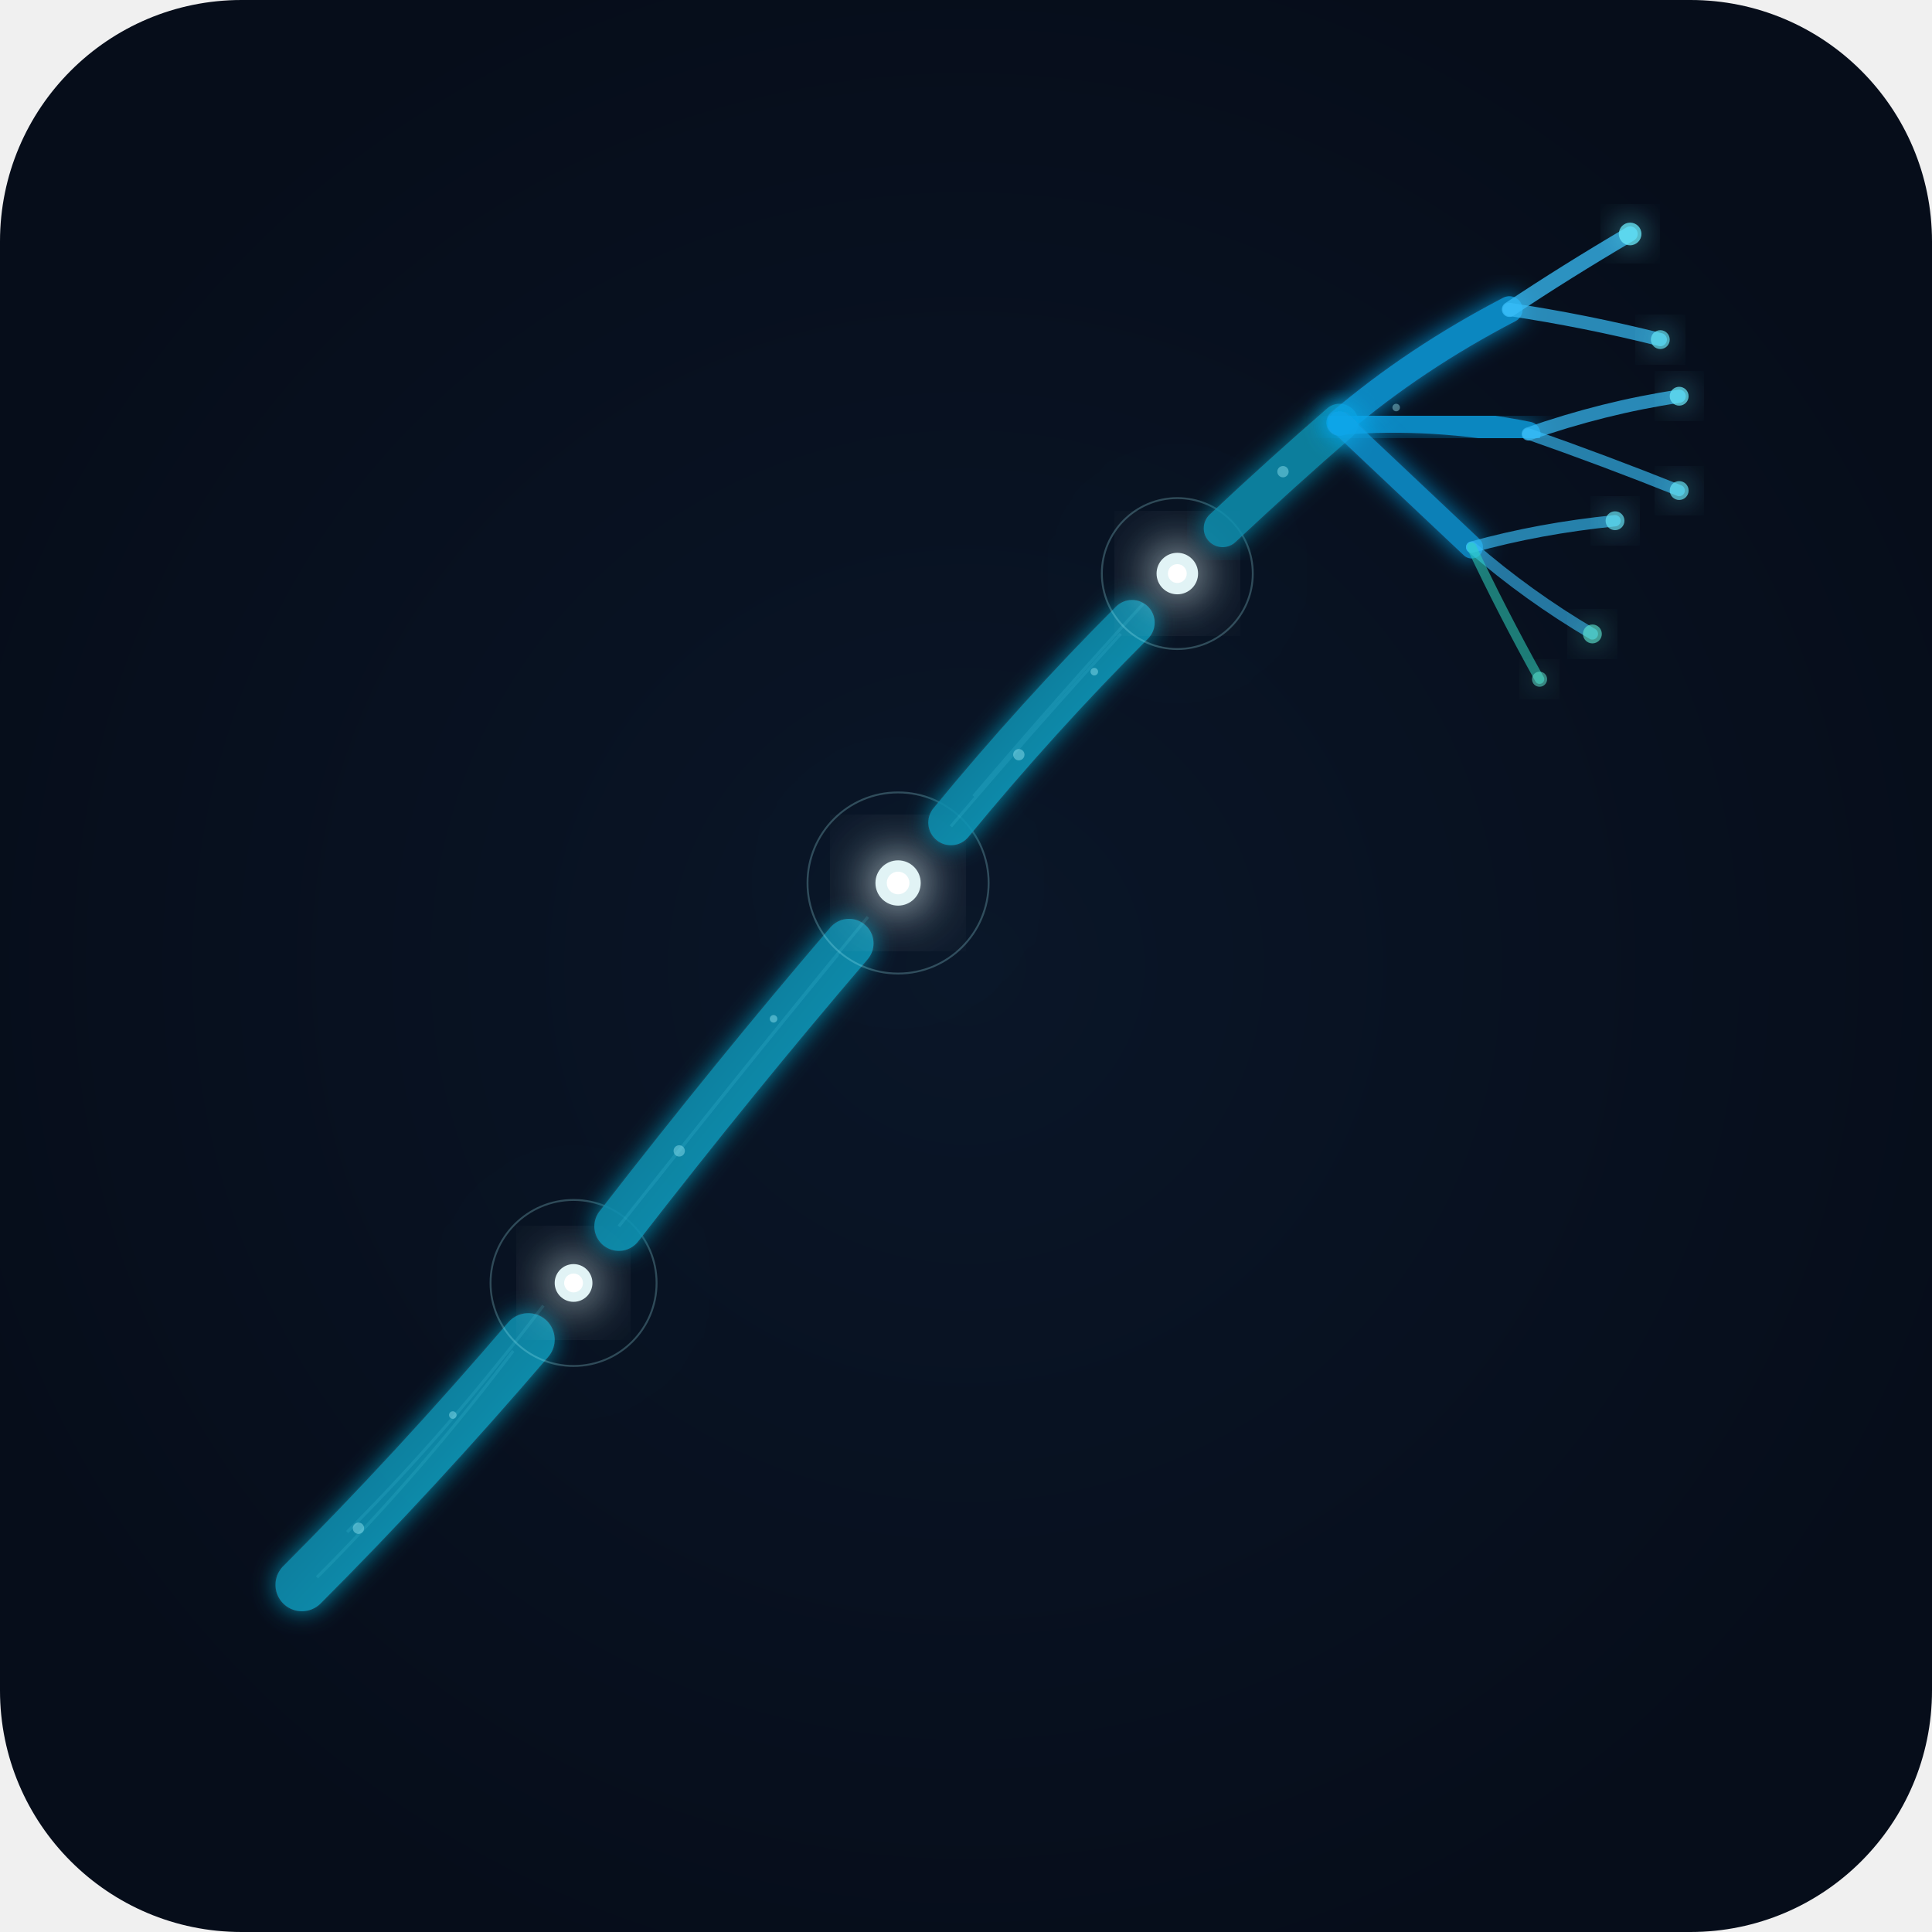
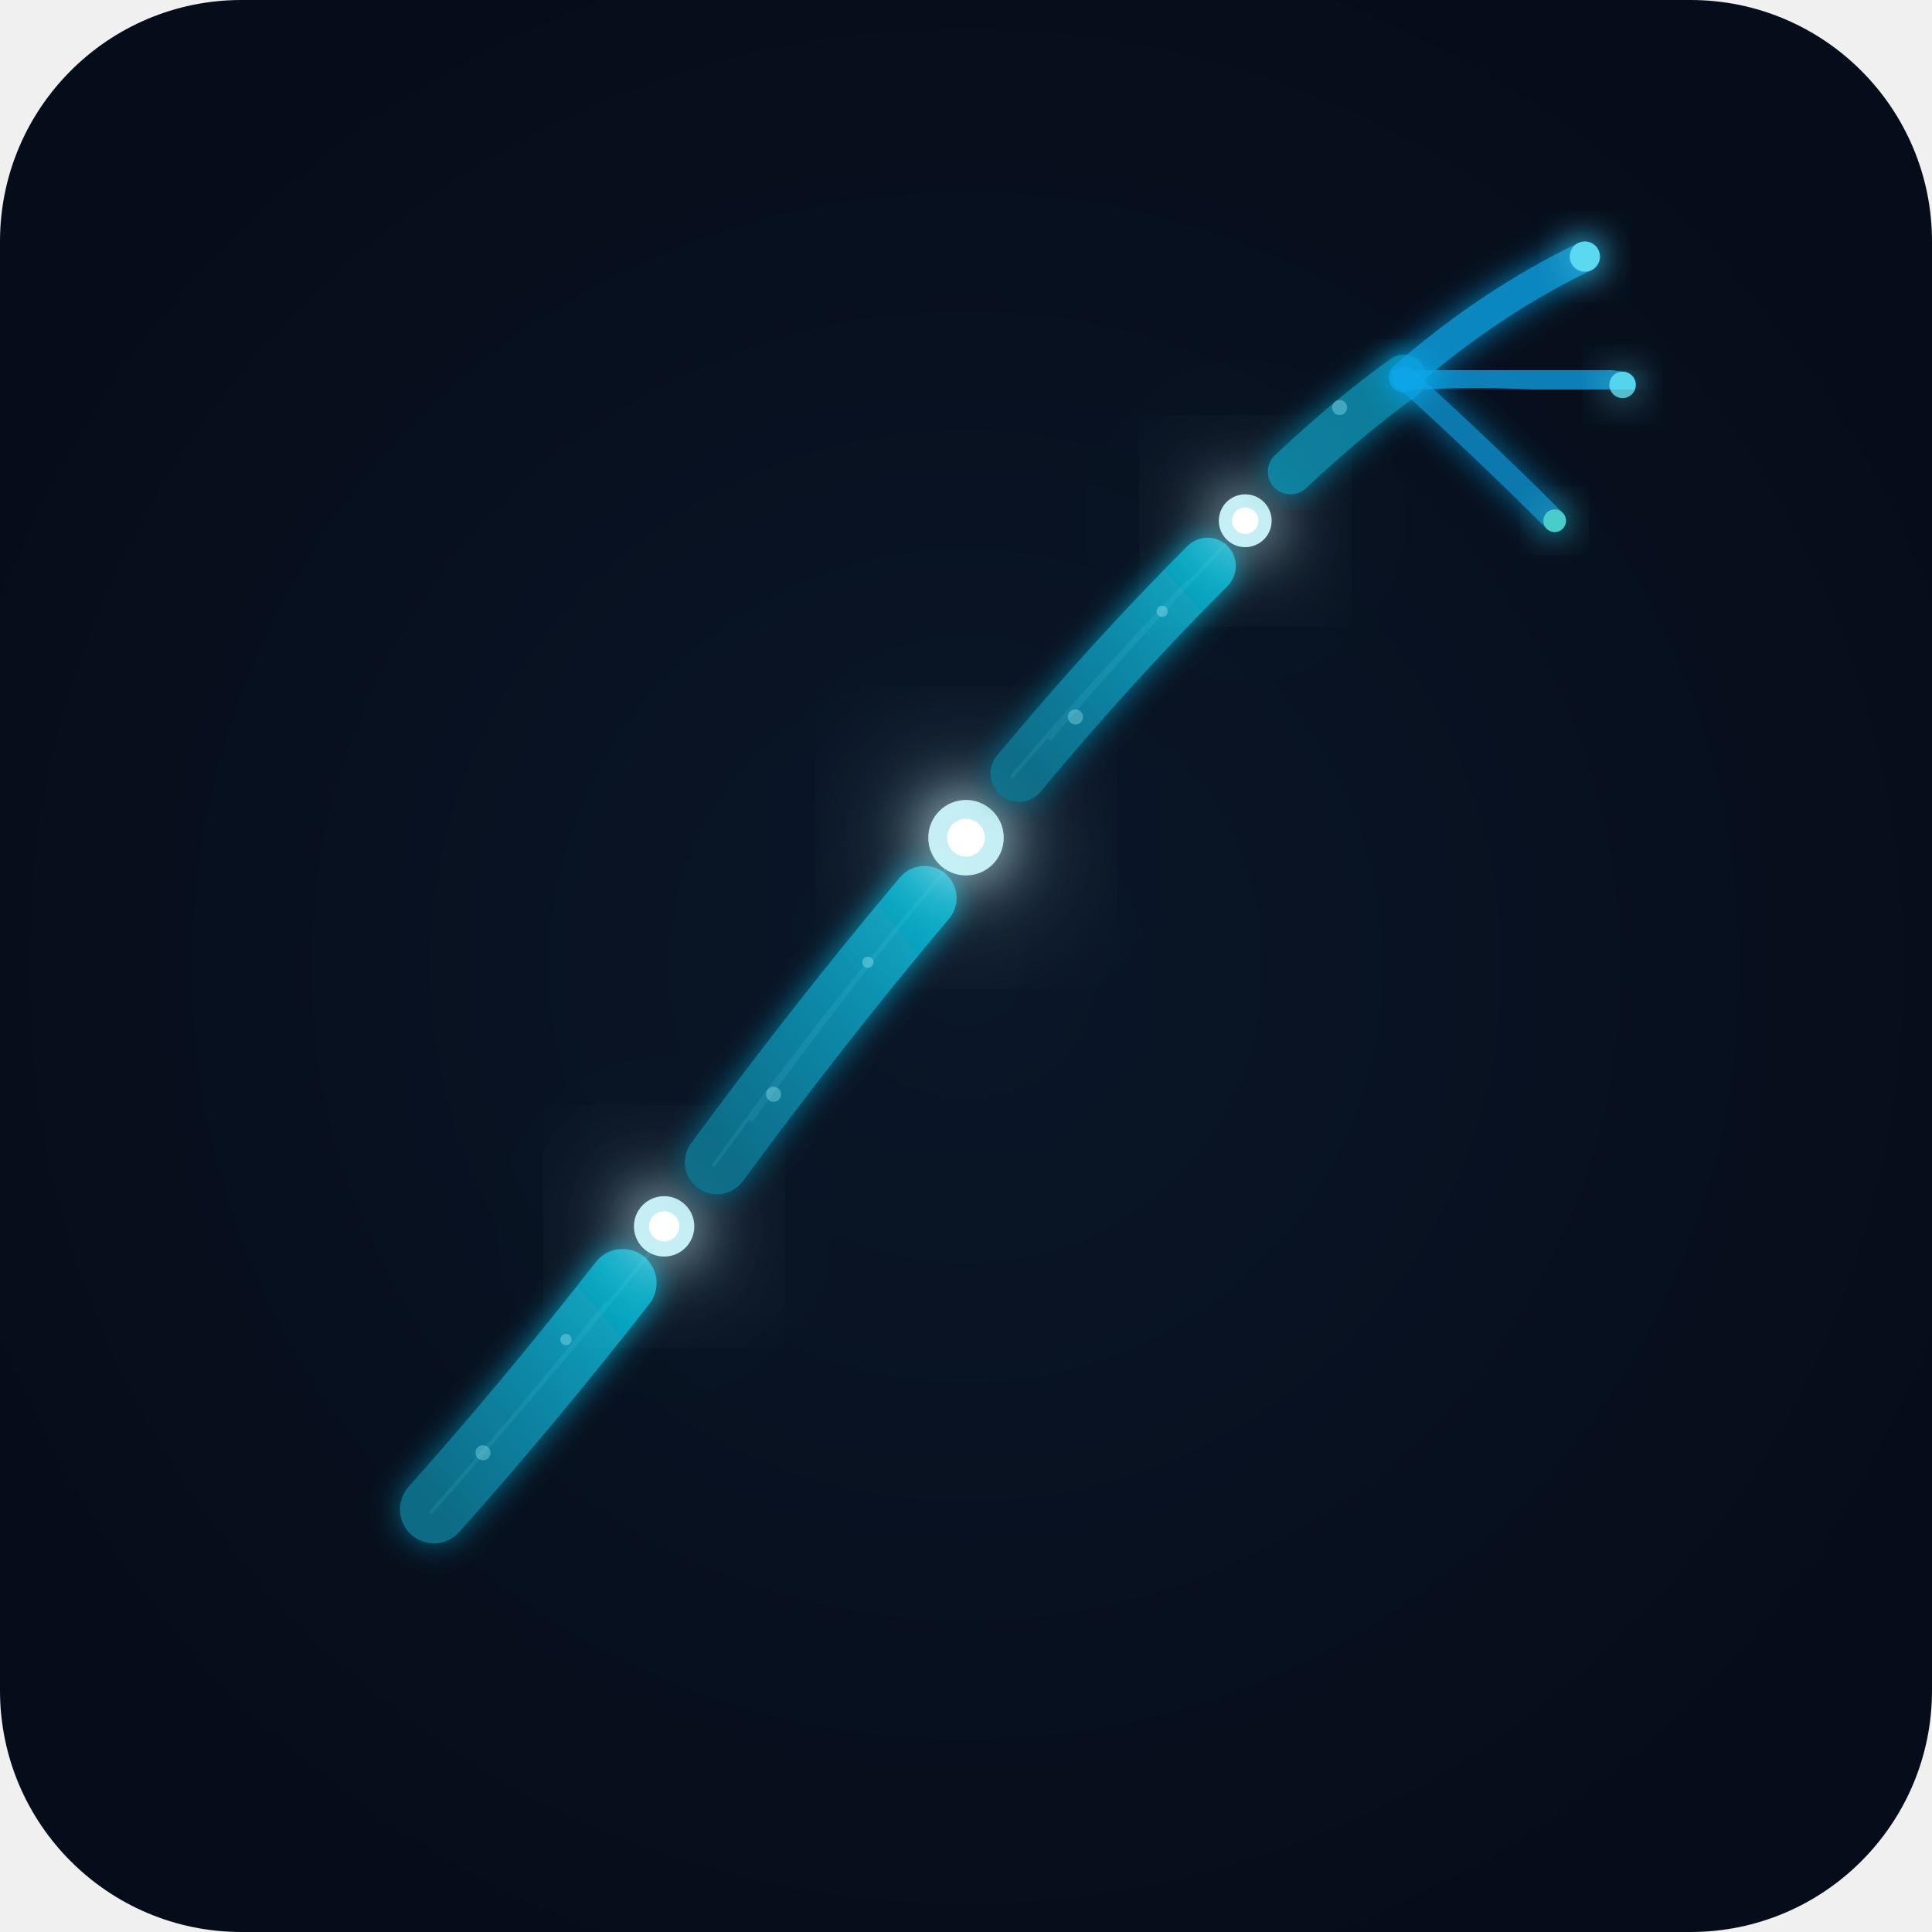
<svg xmlns="http://www.w3.org/2000/svg" viewBox="0 0 512 512" width="512" height="512">
  <defs>
    <radialGradient id="bg" cx="50%" cy="50%" r="55%">
      <stop offset="0%" stop-color="#0a1628" />
      <stop offset="100%" stop-color="#060d1a" />
    </radialGradient>
-     <linearGradient id="axon" x1="0" y1="0" x2="1" y2="1">
+     <linearGradient id="axon" x1="0" y1="1" x2="1" y2="0">
      <stop offset="0%" stop-color="#0e7490" />
      <stop offset="50%" stop-color="#0891b2" />
      <stop offset="100%" stop-color="#06b6d4" />
    </linearGradient>
-     <linearGradient id="branch" x1="0" y1="0" x2="1" y2="0">
-       <stop offset="0%" stop-color="#06b6d4" />
-       <stop offset="100%" stop-color="#3b82f6" />
-     </linearGradient>
-     <filter id="nodeGlow" x="-100%" y="-100%" width="300%" height="300%">
-       <feGaussianBlur stdDeviation="6" result="blur1" />
-       <feGaussianBlur stdDeviation="12" result="blur2" />
+     <filter id="nodeGlow" x="-150%" y="-150%" width="400%" height="400%">
+       <feGaussianBlur stdDeviation="8" result="blur1" />
+       <feGaussianBlur stdDeviation="16" result="blur2" />
      <feMerge>
        <feMergeNode in="blur2" />
        <feMergeNode in="blur1" />
        <feMergeNode in="SourceGraphic" />
      </feMerge>
    </filter>
-     <filter id="axonGlow" x="-30%" y="-30%" width="160%" height="160%">
-       <feGaussianBlur stdDeviation="3" result="blur" />
-       <feMerge>
-         <feMergeNode in="blur" />
-         <feMergeNode in="SourceGraphic" />
-       </feMerge>
-     </filter>
-     <filter id="tipGlow" x="-80%" y="-80%" width="260%" height="260%">
+     <filter id="axonGlow" x="-40%" y="-40%" width="180%" height="180%">
      <feGaussianBlur stdDeviation="4" result="blur" />
      <feMerge>
        <feMergeNode in="blur" />
        <feMergeNode in="SourceGraphic" />
      </feMerge>
    </filter>
-     <filter id="pulseGlow" x="-200%" y="-200%" width="500%" height="500%">
-       <feGaussianBlur stdDeviation="18" result="blur" />
+     <filter id="tipGlow" x="-100%" y="-100%" width="300%" height="300%">
+       <feGaussianBlur stdDeviation="5" result="blur" />
+       <feMerge>
+         <feMergeNode in="blur" />
+         <feMergeNode in="SourceGraphic" />
+       </feMerge>
+     </filter>
+     <filter id="pulseGlow" x="-250%" y="-250%" width="600%" height="600%">
+       <feGaussianBlur stdDeviation="22" result="blur" />
      <feMerge>
        <feMergeNode in="blur" />
      </feMerge>
    </filter>
  </defs>
  <rect width="512" height="512" rx="64" fill="url(#bg)" />
-   <path d="M 80 420 Q 110 390 140 355" stroke="url(#axon)" stroke-width="14" stroke-linecap="round" fill="none" filter="url(#axonGlow)" opacity="0.9" />
-   <circle cx="152" cy="340" r="22" fill="none" stroke="#67e8f9" stroke-width="1" opacity="0.15" filter="url(#pulseGlow)" />
-   <circle cx="152" cy="340" r="22" fill="none" stroke="#a5f3fc" stroke-width="0.5" opacity="0.25" />
-   <circle cx="152" cy="340" r="5" fill="#ecfeff" filter="url(#nodeGlow)" opacity="0.95" />
-   <circle cx="152" cy="340" r="2.5" fill="#ffffff" />
-   <path d="M 164 325 Q 195 285 225 250" stroke="url(#axon)" stroke-width="13" stroke-linecap="round" fill="none" filter="url(#axonGlow)" opacity="0.9" />
-   <circle cx="238" cy="234" r="24" fill="none" stroke="#67e8f9" stroke-width="1" opacity="0.15" filter="url(#pulseGlow)" />
-   <circle cx="238" cy="234" r="24" fill="none" stroke="#a5f3fc" stroke-width="0.5" opacity="0.25" />
-   <circle cx="238" cy="234" r="6" fill="#ecfeff" filter="url(#nodeGlow)" opacity="0.95" />
-   <circle cx="238" cy="234" r="3" fill="#ffffff" />
-   <path d="M 252 218 Q 275 190 300 165" stroke="url(#axon)" stroke-width="12" stroke-linecap="round" fill="none" filter="url(#axonGlow)" opacity="0.9" />
-   <circle cx="312" cy="152" r="20" fill="none" stroke="#67e8f9" stroke-width="1" opacity="0.15" filter="url(#pulseGlow)" />
-   <circle cx="312" cy="152" r="20" fill="none" stroke="#a5f3fc" stroke-width="0.5" opacity="0.25" />
-   <circle cx="312" cy="152" r="5.5" fill="#ecfeff" filter="url(#nodeGlow)" opacity="0.95" />
-   <circle cx="312" cy="152" r="2.5" fill="#ffffff" />
-   <path d="M 324 140 Q 340 125 355 112" stroke="#0891b2" stroke-width="10" stroke-linecap="round" fill="none" filter="url(#axonGlow)" opacity="0.85" />
-   <path d="M 355 112 Q 375 95 400 82" stroke="#0ea5e9" stroke-width="7" stroke-linecap="round" fill="none" filter="url(#axonGlow)" opacity="0.8" />
-   <path d="M 400 82 Q 415 72 432 62" stroke="#38bdf8" stroke-width="4" stroke-linecap="round" fill="none" opacity="0.75" />
-   <path d="M 400 82 Q 420 85 440 90" stroke="#38bdf8" stroke-width="3.5" stroke-linecap="round" fill="none" opacity="0.7" />
-   <circle cx="432" cy="62" r="3" fill="#67e8f9" filter="url(#tipGlow)" opacity="0.8" />
-   <circle cx="440" cy="90" r="2.5" fill="#67e8f9" filter="url(#tipGlow)" opacity="0.7" />
-   <path d="M 355 112 Q 380 110 405 115" stroke="#0ea5e9" stroke-width="6.5" stroke-linecap="round" fill="none" filter="url(#axonGlow)" opacity="0.8" />
-   <path d="M 405 115 Q 425 108 445 105" stroke="#38bdf8" stroke-width="3.5" stroke-linecap="round" fill="none" opacity="0.7" />
-   <path d="M 405 115 Q 425 122 445 130" stroke="#38bdf8" stroke-width="3" stroke-linecap="round" fill="none" opacity="0.65" />
-   <circle cx="445" cy="105" r="2.5" fill="#67e8f9" filter="url(#tipGlow)" opacity="0.75" />
-   <circle cx="445" cy="130" r="2.5" fill="#67e8f9" filter="url(#tipGlow)" opacity="0.7" />
-   <path d="M 355 112 Q 372 128 390 145" stroke="#0ea5e9" stroke-width="6" stroke-linecap="round" fill="none" filter="url(#axonGlow)" opacity="0.75" />
-   <path d="M 390 145 Q 408 140 428 138" stroke="#38bdf8" stroke-width="3" stroke-linecap="round" fill="none" opacity="0.65" />
-   <path d="M 390 145 Q 405 158 422 168" stroke="#38bdf8" stroke-width="3" stroke-linecap="round" fill="none" opacity="0.6" />
-   <path d="M 390 145 Q 398 162 408 180" stroke="#2dd4bf" stroke-width="2.5" stroke-linecap="round" fill="none" opacity="0.55" />
-   <circle cx="428" cy="138" r="2.5" fill="#67e8f9" filter="url(#tipGlow)" opacity="0.7" />
-   <circle cx="422" cy="168" r="2.5" fill="#5eead4" filter="url(#tipGlow)" opacity="0.65" />
-   <circle cx="408" cy="180" r="2" fill="#5eead4" filter="url(#tipGlow)" opacity="0.55" />
-   <g opacity="0.12" stroke="#67e8f9" stroke-width="0.8" fill="none">
-     <path d="M 88 412 Q 115 385 140 352" transform="translate(4,-6)" />
-     <path d="M 88 412 Q 115 385 140 352" transform="translate(-4,6)" />
-     <path d="M 168 320 Q 198 282 226 248" transform="translate(4,-5)" />
-     <path d="M 168 320 Q 198 282 226 248" transform="translate(-4,5)" />
-     <path d="M 255 215 Q 278 188 300 164" transform="translate(3,-4)" />
-     <path d="M 255 215 Q 278 188 300 164" transform="translate(-3,4)" />
+   <path d="M 115 400 Q 140 372 165 340" stroke="url(#axon)" stroke-width="18" stroke-linecap="round" fill="none" filter="url(#axonGlow)" opacity="0.9" />
+   <circle cx="176" cy="325" r="28" fill="none" stroke="#67e8f9" stroke-width="1.5" opacity="0.12" filter="url(#pulseGlow)" />
+   <circle cx="176" cy="325" r="8" fill="#cffafe" filter="url(#nodeGlow)" opacity="0.95" />
+   <circle cx="176" cy="325" r="4" fill="#ffffff" />
+   <path d="M 190 308 Q 218 270 245 238" stroke="url(#axon)" stroke-width="17" stroke-linecap="round" fill="none" filter="url(#axonGlow)" opacity="0.9" />
+   <circle cx="256" cy="222" r="32" fill="none" stroke="#67e8f9" stroke-width="1.5" opacity="0.14" filter="url(#pulseGlow)" />
+   <circle cx="256" cy="222" r="10" fill="#cffafe" filter="url(#nodeGlow)" opacity="0.95" />
+   <circle cx="256" cy="222" r="5" fill="#ffffff" />
+   <path d="M 270 205 Q 295 175 320 150" stroke="url(#axon)" stroke-width="15" stroke-linecap="round" fill="none" filter="url(#axonGlow)" opacity="0.9" />
+   <circle cx="330" cy="138" r="26" fill="none" stroke="#67e8f9" stroke-width="1.5" opacity="0.12" filter="url(#pulseGlow)" />
+   <circle cx="330" cy="138" r="7" fill="#cffafe" filter="url(#nodeGlow)" opacity="0.95" />
+   <circle cx="330" cy="138" r="3.5" fill="#ffffff" />
+   <path d="M 342 125 Q 358 110 372 100" stroke="#0891b2" stroke-width="12" stroke-linecap="round" fill="none" filter="url(#axonGlow)" opacity="0.85" />
+   <path d="M 372 100 Q 395 80 420 68" stroke="#0ea5e9" stroke-width="8" stroke-linecap="round" fill="none" filter="url(#axonGlow)" opacity="0.8" />
+   <circle cx="420" cy="68" r="4" fill="#67e8f9" filter="url(#tipGlow)" opacity="0.85" />
+   <path d="M 372 100 Q 400 98 430 102" stroke="#0ea5e9" stroke-width="7" stroke-linecap="round" fill="none" filter="url(#axonGlow)" opacity="0.75" />
+   <circle cx="430" cy="102" r="3.5" fill="#67e8f9" filter="url(#tipGlow)" opacity="0.8" />
+   <path d="M 372 100 Q 392 118 412 138" stroke="#0ea5e9" stroke-width="6" stroke-linecap="round" fill="none" filter="url(#axonGlow)" opacity="0.7" />
+   <circle cx="412" cy="138" r="3" fill="#5eead4" filter="url(#tipGlow)" opacity="0.75" />
+   <g opacity="0.1" stroke="#67e8f9" stroke-width="1" fill="none">
+     <path d="M 120 394 Q 143 368 167 338" transform="translate(6,-7)" />
+     <path d="M 120 394 Q 143 368 167 338" transform="translate(-6,7)" />
+     <path d="M 194 303 Q 220 267 246 236" transform="translate(5,-6)" />
+     <path d="M 194 303 Q 220 267 246 236" transform="translate(-5,6)" />
+     <path d="M 273 201 Q 297 173 320 149" transform="translate(5,-5)" />
+     <path d="M 273 201 Q 297 173 320 149" transform="translate(-5,5)" />
  </g>
-   <g opacity="0.4">
-     <circle cx="95" cy="405" r="1.5" fill="#a5f3fc" />
-     <circle cx="120" cy="375" r="1" fill="#a5f3fc" />
-     <circle cx="180" cy="305" r="1.5" fill="#a5f3fc" />
-     <circle cx="205" cy="270" r="1" fill="#a5f3fc" />
-     <circle cx="270" cy="200" r="1.5" fill="#a5f3fc" />
-     <circle cx="290" cy="178" r="1" fill="#a5f3fc" />
-     <circle cx="340" cy="125" r="1.5" fill="#a5f3fc" />
-     <circle cx="370" cy="108" r="1" fill="#a5f3fc" />
+   <g opacity="0.35">
+     <circle cx="128" cy="385" r="2" fill="#a5f3fc" />
+     <circle cx="150" cy="355" r="1.5" fill="#a5f3fc" />
+     <circle cx="205" cy="290" r="2" fill="#a5f3fc" />
+     <circle cx="230" cy="255" r="1.5" fill="#a5f3fc" />
+     <circle cx="285" cy="190" r="2" fill="#a5f3fc" />
+     <circle cx="308" cy="162" r="1.5" fill="#a5f3fc" />
+     <circle cx="355" cy="108" r="2" fill="#a5f3fc" />
  </g>
</svg>
